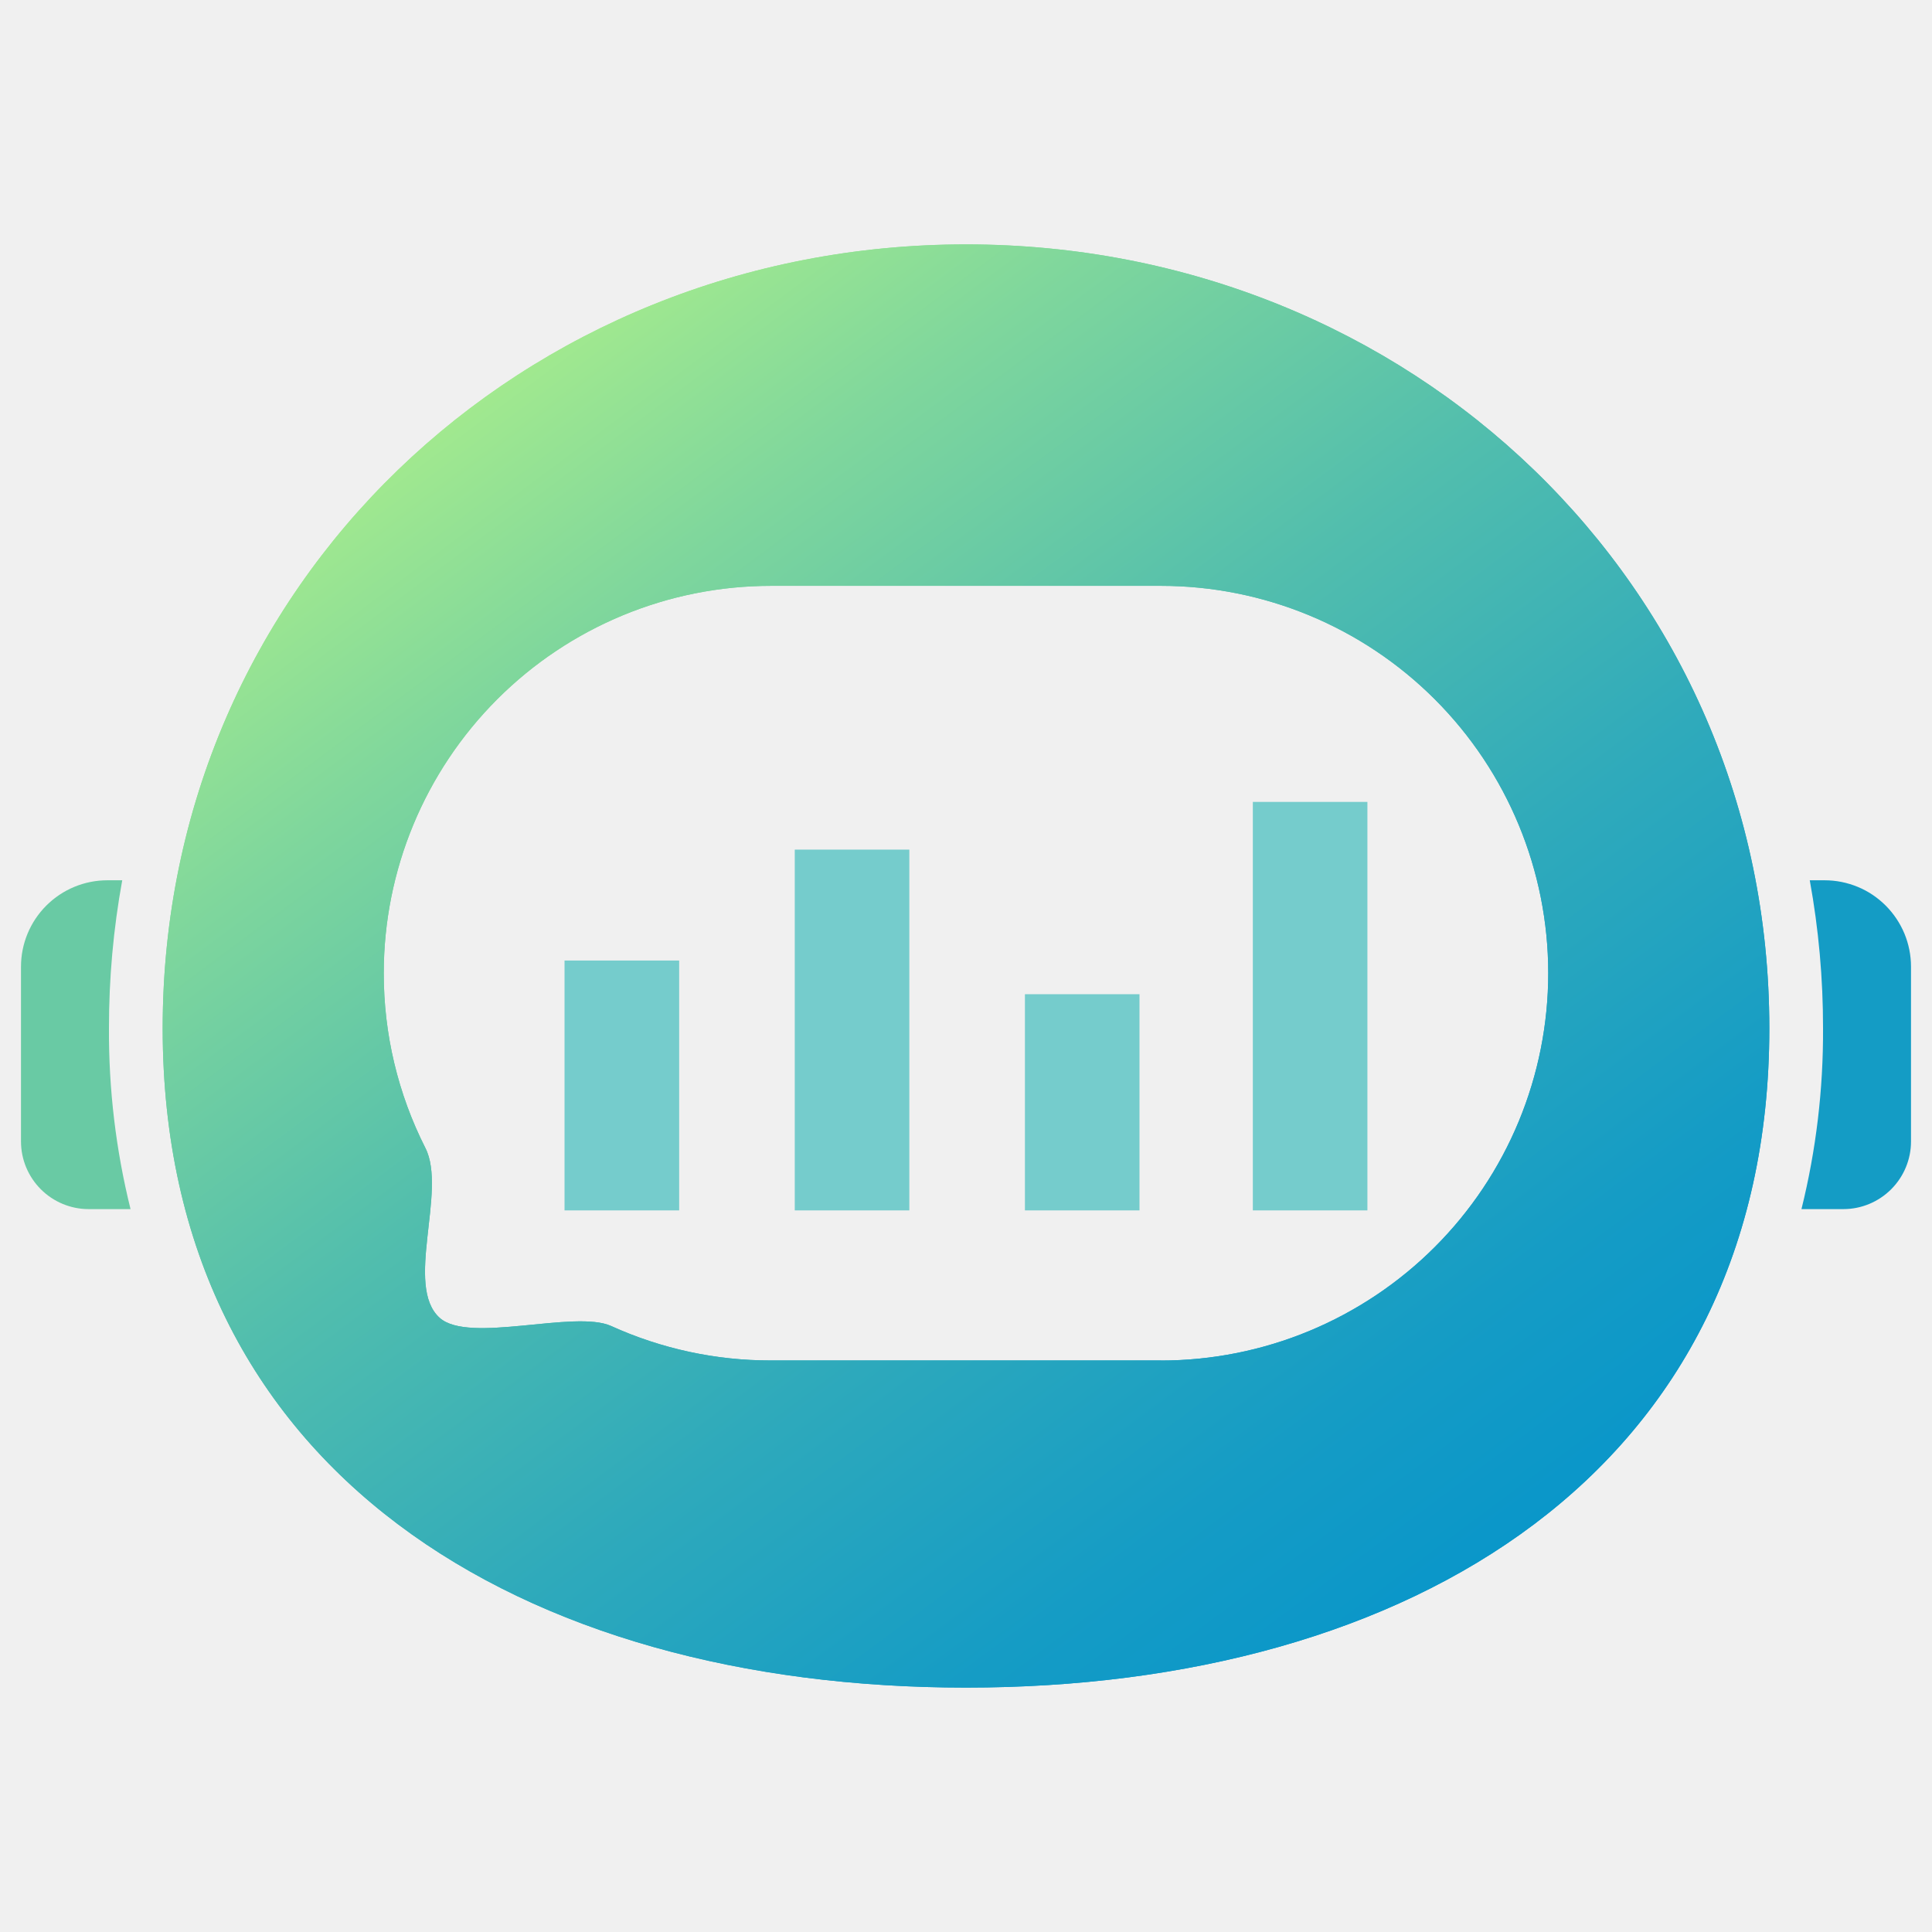
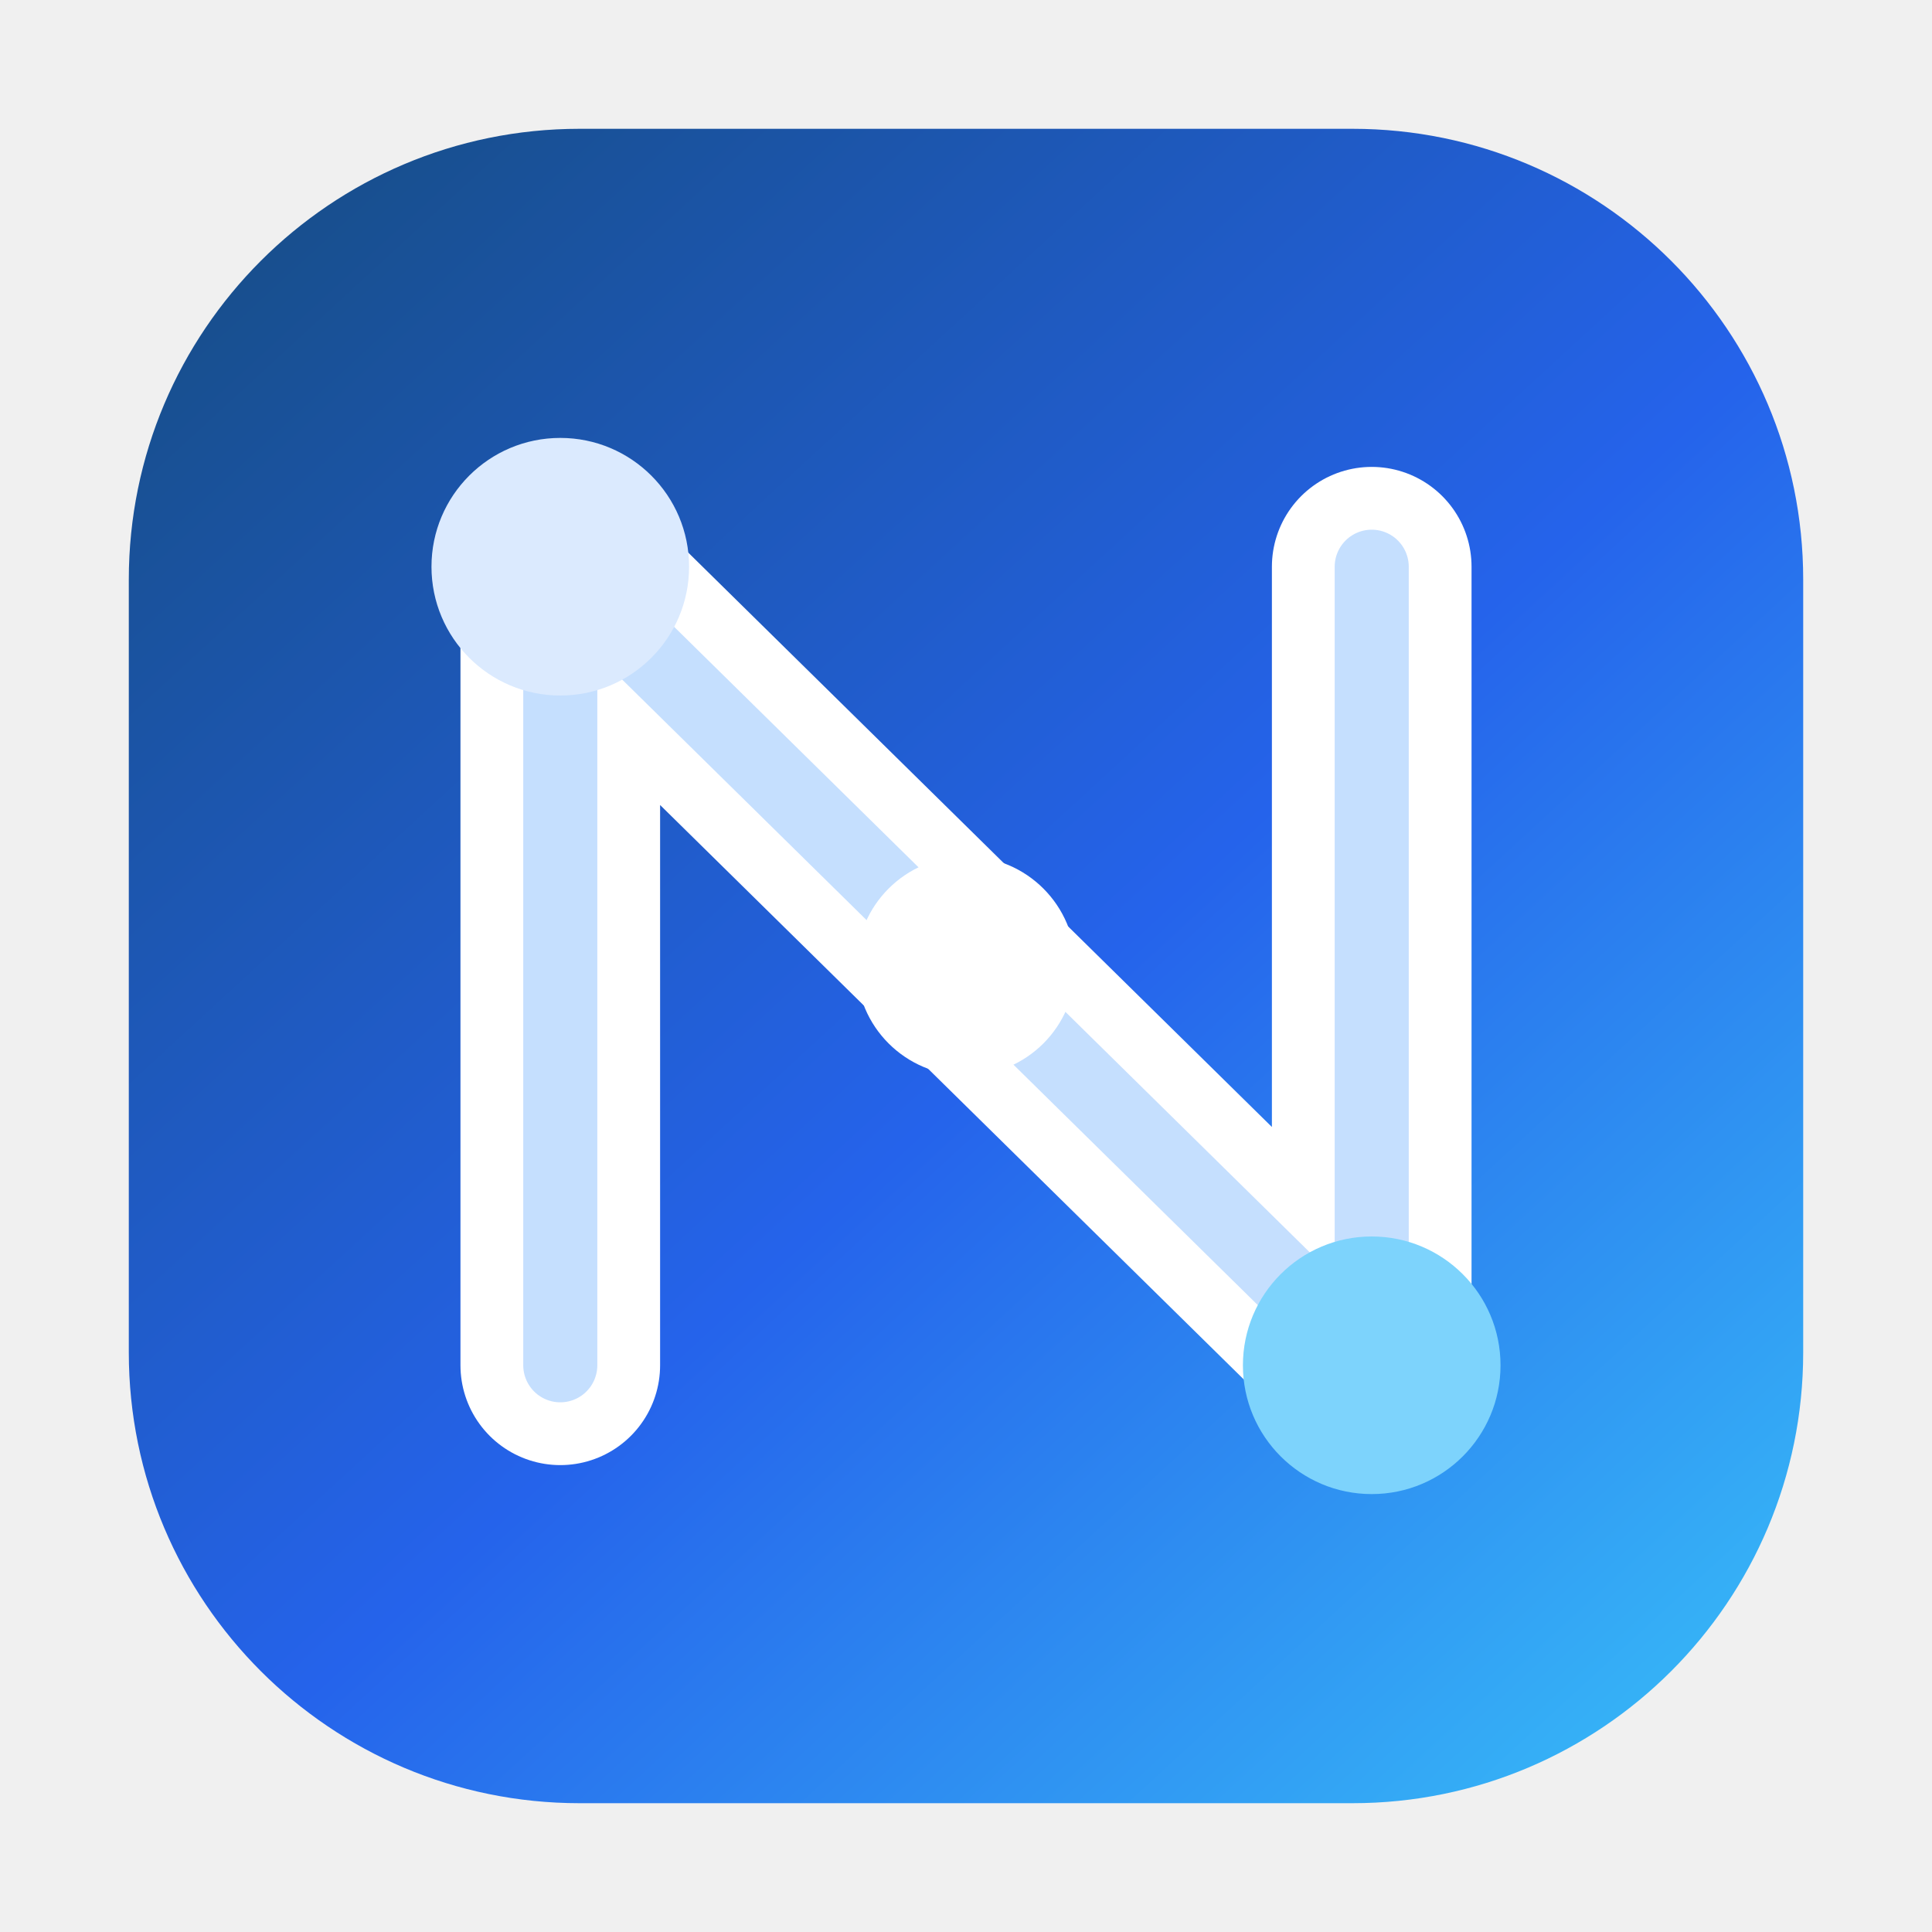
<svg xmlns="http://www.w3.org/2000/svg" width="30" height="30" viewBox="0 0 30 30" fill="none">
-   <path d="M28.333 13.669H28.102C28.24 14.427 28.309 15.196 28.308 15.967C28.313 16.913 28.201 17.856 27.973 18.775H28.624C28.902 18.775 29.169 18.664 29.366 18.467C29.563 18.27 29.674 18.003 29.674 17.725V15.01C29.674 14.834 29.639 14.659 29.572 14.497C29.504 14.334 29.405 14.186 29.281 14.062C29.156 13.937 29.009 13.838 28.846 13.771C28.683 13.704 28.509 13.669 28.333 13.669Z" fill="#149CC5" />
-   <path d="M1.692 15.967C1.691 15.196 1.76 14.427 1.898 13.669H1.667C1.312 13.669 0.971 13.81 0.719 14.062C0.468 14.313 0.326 14.654 0.326 15.01V17.725C0.326 18.003 0.437 18.27 0.634 18.467C0.831 18.664 1.098 18.775 1.376 18.775H2.027C1.799 17.856 1.687 16.913 1.692 15.967Z" fill="#69CAA4" />
-   <path d="M15 3.795C8.111 3.795 2.526 9.077 2.526 15.966C2.526 22.856 8.111 26.205 15 26.205C21.889 26.205 27.474 22.856 27.474 15.967C27.474 9.078 21.889 3.795 15 3.795ZM18.026 21.125H11.973C11.117 21.127 10.27 20.944 9.49 20.59C8.926 20.334 7.282 20.872 6.827 20.463C6.276 19.968 6.944 18.494 6.606 17.827C6.179 16.985 5.958 16.055 5.959 15.111C5.959 13.516 6.593 11.986 7.721 10.858C8.848 9.73 10.378 9.097 11.973 9.097H18.026C19.621 9.097 21.151 9.73 22.279 10.858C23.407 11.986 24.041 13.516 24.041 15.111C24.041 15.901 23.885 16.683 23.583 17.413C23.281 18.142 22.838 18.805 22.279 19.364C21.721 19.922 21.058 20.365 20.328 20.668C19.599 20.97 18.816 21.126 18.027 21.126L18.026 21.125Z" fill="url(#paint0_linear_477_9132)" />
-   <path d="M15 3.795C8.111 3.795 2.526 9.077 2.526 15.966C2.526 22.856 8.111 26.205 15 26.205C21.889 26.205 27.474 22.856 27.474 15.967C27.474 9.078 21.889 3.795 15 3.795ZM18.026 21.125H11.973C11.117 21.127 10.27 20.944 9.49 20.59C8.926 20.334 7.282 20.872 6.827 20.463C6.276 19.968 6.944 18.494 6.606 17.827C6.179 16.985 5.958 16.055 5.959 15.111C5.959 13.516 6.593 11.986 7.721 10.858C8.848 9.73 10.378 9.097 11.973 9.097H18.026C19.621 9.097 21.151 9.73 22.279 10.858C23.407 11.986 24.041 13.516 24.041 15.111C24.041 15.901 23.885 16.683 23.583 17.413C23.281 18.142 22.838 18.805 22.279 19.364C21.721 19.922 21.058 20.365 20.328 20.668C19.599 20.97 18.816 21.126 18.027 21.126L18.026 21.125Z" fill="url(#paint1_linear_477_9132)" />
-   <path d="M10.546 14.915H8.766V18.795H10.546V14.915Z" fill="#75CCCC" />
-   <path d="M14.12 13.193H12.341V18.795H14.12V13.193Z" fill="#75CCCC" />
-   <path d="M17.694 15.438H15.915V18.795H17.694V15.438Z" fill="#75CCCC" />
-   <path d="M21.233 12.452H19.454V18.795H21.233V12.452Z" fill="#75CCCC" />
  <defs>
-     <linearGradient id="paint0_linear_477_9132" x1="6.65" y1="4.441" x2="25.099" y2="29.249" gradientUnits="userSpaceOnUse">
-       <stop stop-color="#B2F288" />
-       <stop offset="0.181" stop-color="#80D79C" />
-       <stop offset="0.371" stop-color="#52BEAD" />
-       <stop offset="0.554" stop-color="#2FAABB" />
-       <stop offset="0.724" stop-color="#159CC5" />
-       <stop offset="0.878" stop-color="#0594CB" />
-       <stop offset="1" stop-color="#0091CD" />
-     </linearGradient>
-     <linearGradient id="paint1_linear_477_9132" x1="6.65" y1="4.441" x2="25.099" y2="29.249" gradientUnits="userSpaceOnUse">
-       <stop stop-color="#B2F288" />
-       <stop offset="0.181" stop-color="#80D79C" />
-       <stop offset="0.371" stop-color="#52BEAD" />
-       <stop offset="0.554" stop-color="#2FAABB" />
-       <stop offset="0.724" stop-color="#159CC5" />
-       <stop offset="0.878" stop-color="#0594CB" />
-       <stop offset="1" stop-color="#0091CD" />
+     <linearGradient id="numora-public-fold-bg" x1="4" y1="3" x2="27" y2="28" gradientUnits="userSpaceOnUse">
+       <stop stop-color="#174E8A" />
+       <stop offset="0.52" stop-color="#2563EB" />
+       <stop offset="1" stop-color="#38BDF8" />
    </linearGradient>
  </defs>
+   <rect x="2" y="2" width="26" height="26" rx="7" fill="url(#numora-public-fold-bg)" />
+   <path d="M8.7 21.2V8.8L21.3 21.2V8.8" stroke="#FFFFFF" stroke-width="3.1" stroke-linecap="round" stroke-linejoin="round" />
+   <path d="M8.7 21.2V8.8L21.3 21.2V8.8" stroke="#BFDBFE" stroke-width="1.15" stroke-linecap="round" stroke-linejoin="round" opacity="0.9" />
+   <circle cx="8.7" cy="8.8" r="2" fill="#DBEAFE" />
+   <circle cx="15" cy="15" r="1.7" fill="#FFFFFF" />
+   <circle cx="21.3" cy="21.2" r="2" fill="#7DD3FC" />
</svg>
